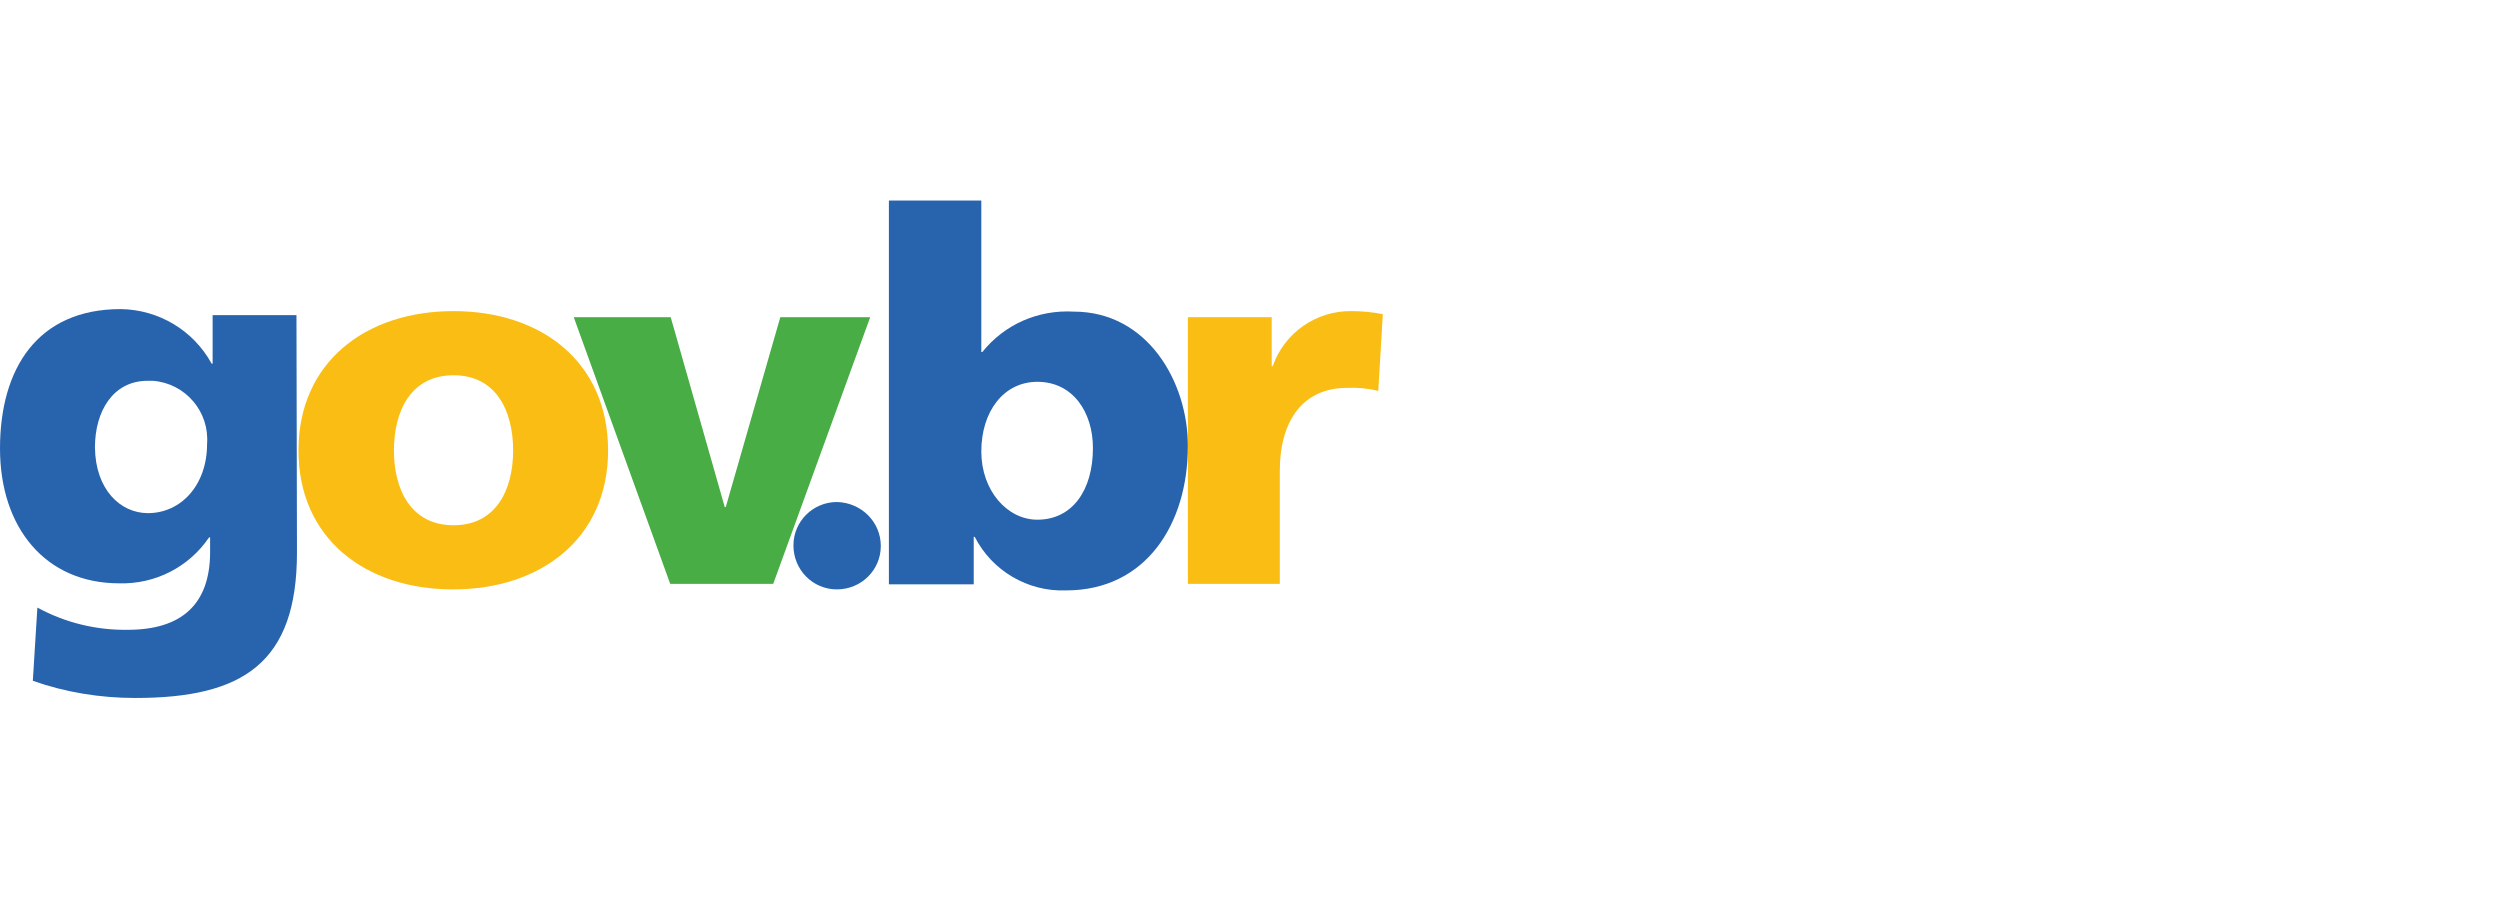
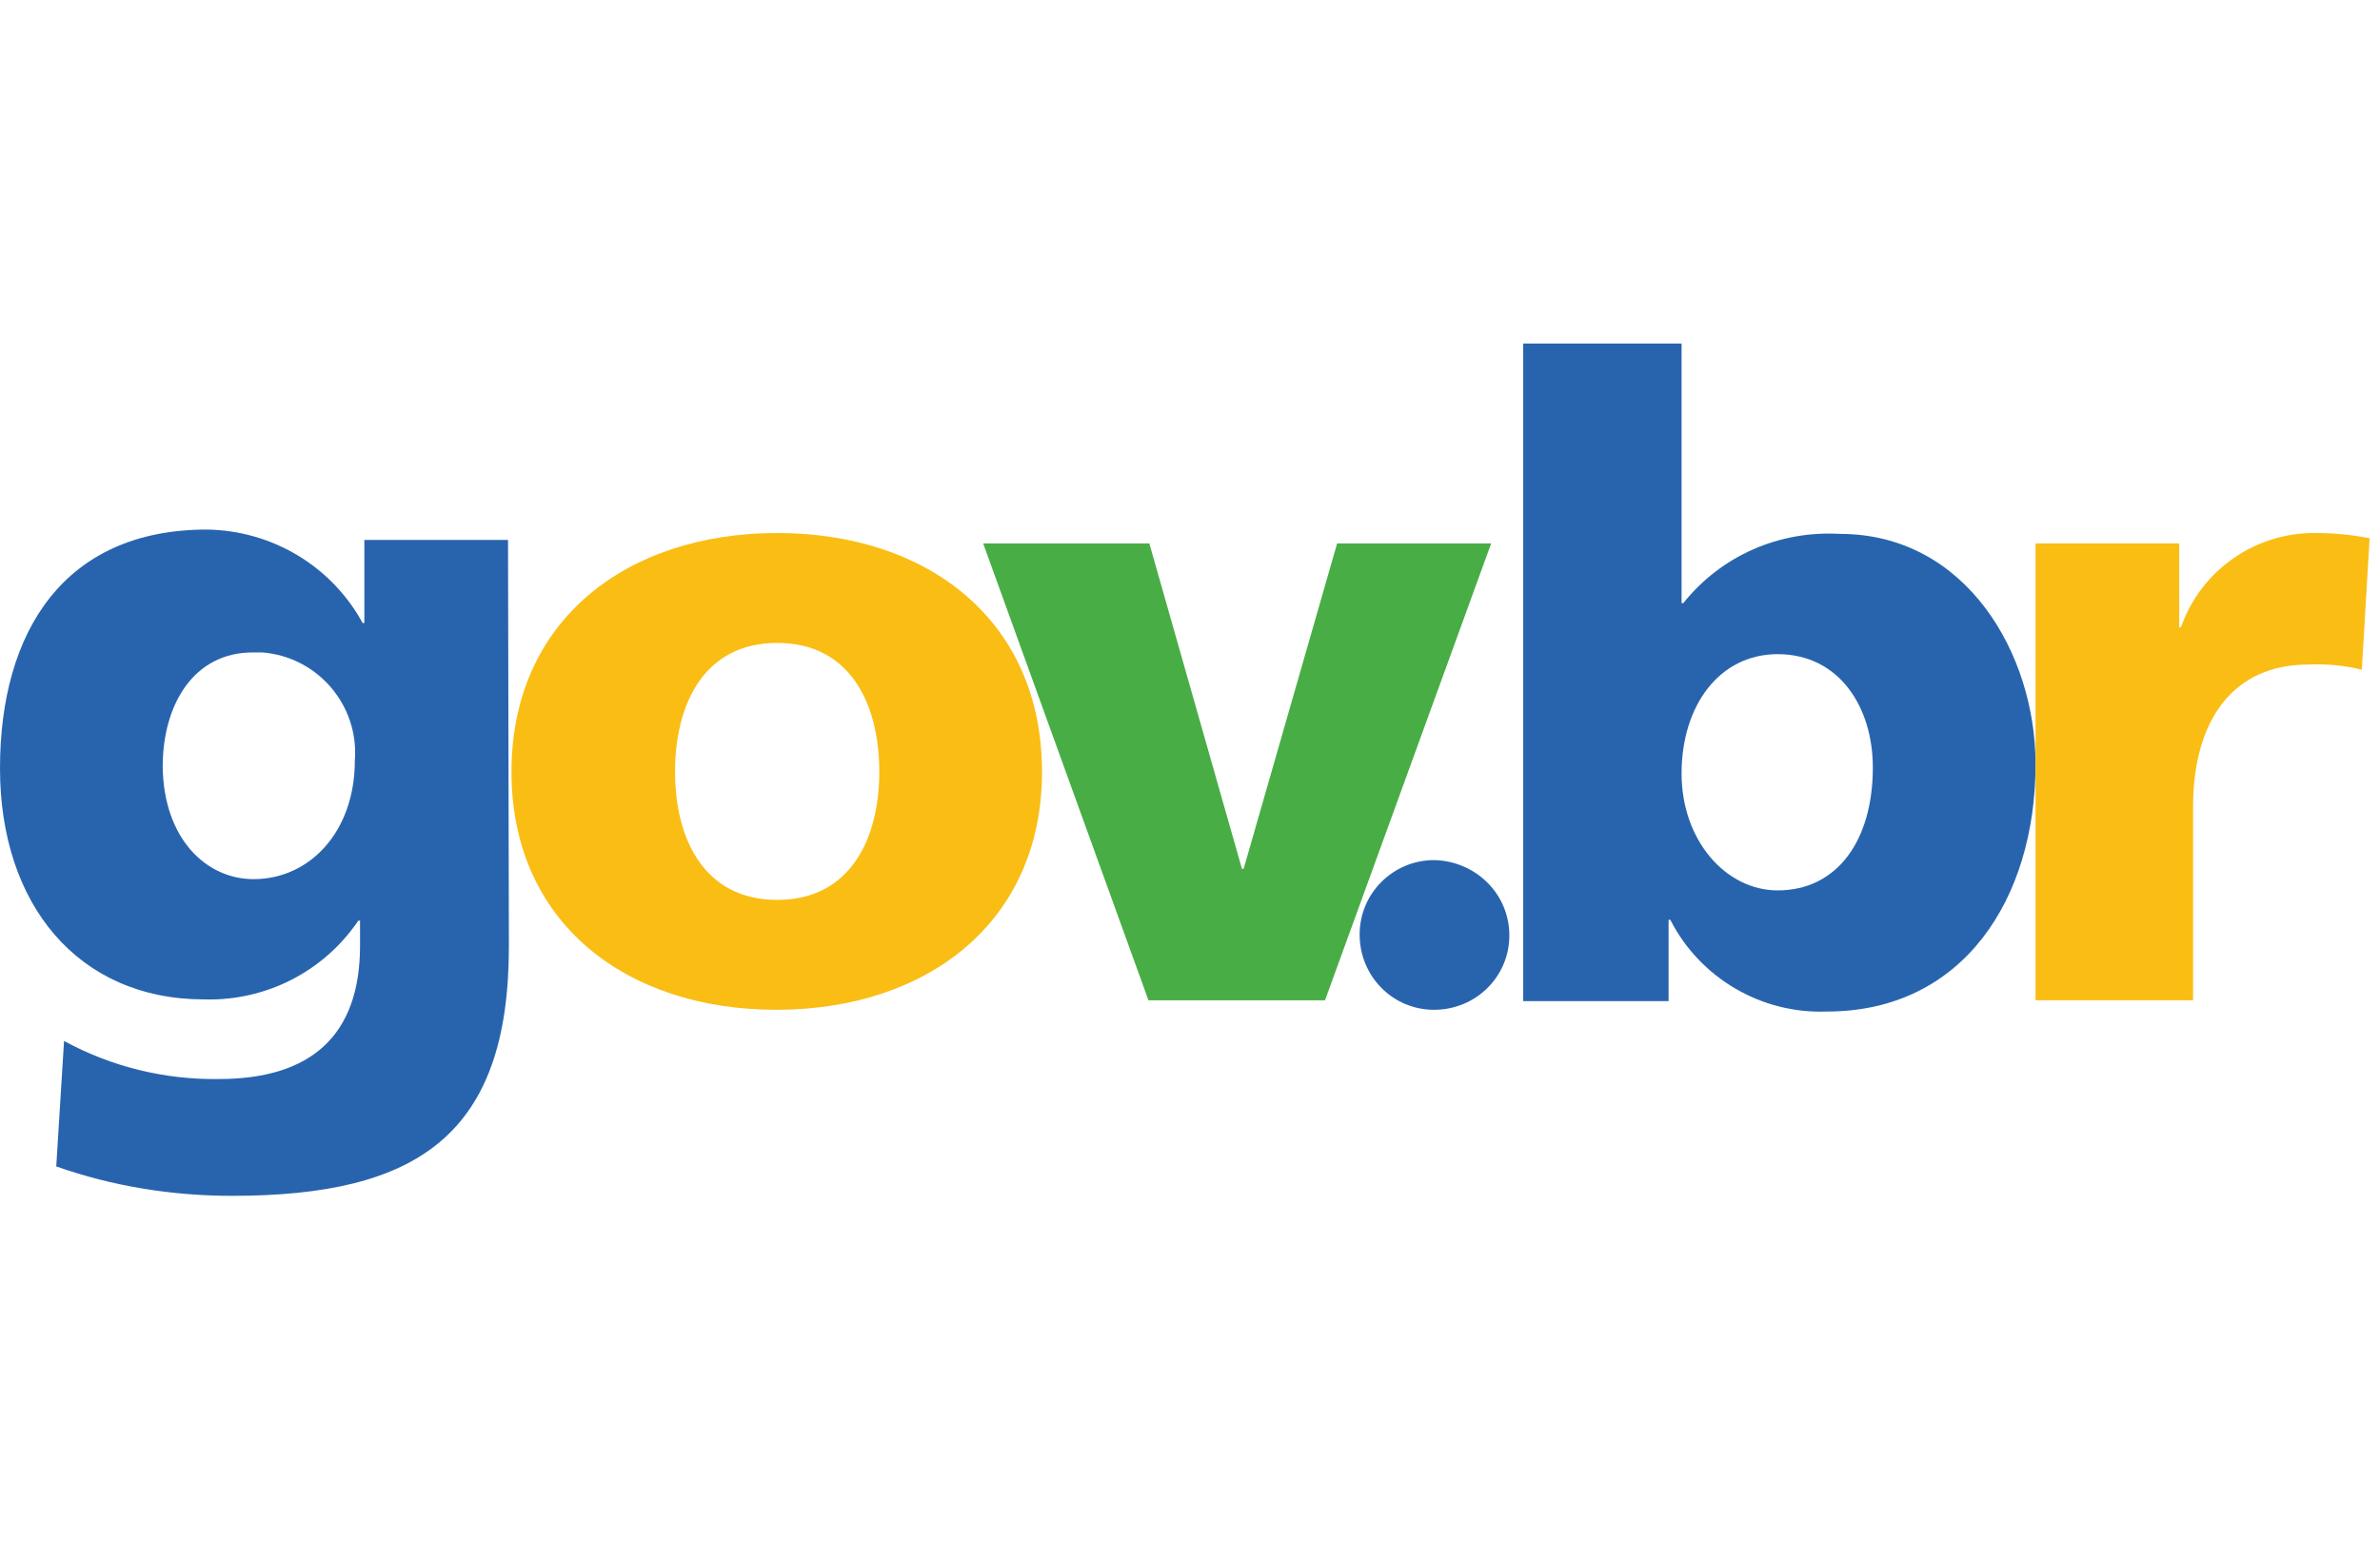
- <svg xmlns="http://www.w3.org/2000/svg" version="1.1" id="Layer_1" x="0px" y="0px" viewBox="0 0 495 178" style="enable-background:new 0 0 495 178;" xml:space="preserve">
+ <svg xmlns="http://www.w3.org/2000/svg" version="1.1" id="Layer_1" x="0px" y="0px" viewBox="0 0 275 178" style="enable-background:new 0 0 275 178;" xml:space="preserve">
  <style type="text/css">
	.st0{fill:none;}
	.st1{fill:#2864AE;}
	.st2{fill:#48AD45;}
	.st3{fill:#FABD14;}
</style>
  <g>
    <rect id="canvas_background" y="39.1" class="st0" width="275.5" height="99.8" />
  </g>
  <g>
    <g id="Grupo_17695">
      <g id="Grupo_17695-2">
        <path id="Caminho_4108" class="st1" d="M29.3,101.6c6.5,0,11.7-5.5,11.7-13.7c0.5-6.4-4.3-12-10.7-12.5c-0.3,0-0.7,0-1.1,0     c-6.8,0-10.4,6-10.4,13.2C18.9,96.9,23.8,101.6,29.3,101.6L29.3,101.6z M58.8,109.4c0,21.8-10.6,28.8-32,28.8     c-6.9,0-13.8-1.1-20.3-3.4l0.9-14.5c5.5,3,11.7,4.5,17.9,4.4c10.6,0,16.3-5,16.3-15.4v-2.9h-0.2c-4,5.9-10.7,9.3-17.8,9.1     C9,115.5,0,104.5,0,88.8C0,73,7.4,61.2,23.9,61.2c7.5,0.1,14.4,4.2,18,10.8h0.2v-9.6h16.6L58.8,109.4     C58.8,109.4,58.8,109.4,58.8,109.4z" />
        <path id="Caminho_4109" class="st2" d="M132.7,115.6h20.4l19.2-52.8h-17.8l-10.8,37.6h-0.2l-10.7-37.6h-19.2L132.7,115.6     L132.7,115.6z" />
        <path id="Caminho_4110" class="st3" d="M101.6,89.2c0-7.9-3.4-14.9-11.8-14.9S78,81.3,78,89.2C78,97,81.4,104,89.8,104     S101.6,97,101.6,89.2z M59.1,89.2c0-17.5,13.3-27.6,30.7-27.6s30.6,10.1,30.6,27.6c0,17.4-13.3,27.5-30.7,27.5     S59.1,106.6,59.1,89.2z" />
        <path id="Caminho_4111" class="st1" d="M174.4,108.1c0,4.8-3.9,8.6-8.7,8.6s-8.6-3.9-8.6-8.7c0-4.8,3.9-8.6,8.6-8.6     C170.5,99.5,174.4,103.3,174.4,108.1L174.4,108.1z" />
        <path id="Caminho_4112" class="st1" d="M205.4,75.6c-6.7,0-11.1,5.9-11.1,13.8c0,7.7,5.1,13.5,11.1,13.5c6.9,0,11-5.8,11-14.2     C216.4,81.7,212.5,75.6,205.4,75.6z M176,39.7h18.3v30h0.2c4.4-5.5,11.1-8.4,18.1-8c14.6,0,22.6,13.9,22.6,26.6     c0,15.6-8.4,28.6-24.1,28.6c-7.6,0.3-14.7-3.9-18.1-10.6h-0.2v9.4H176V39.7L176,39.7L176,39.7z" />
        <path id="Caminho_4113" class="st3" d="M272.9,77.4c-2-0.5-4.1-0.7-6.2-0.6c-8.5,0-13.3,6.2-13.3,16.5v22.3h-18.2V62.8h16.6v9.7     h0.2c2.3-6.6,8.6-11,15.6-10.9c2.1,0,4.1,0.2,6.2,0.6L272.9,77.4L272.9,77.4z" />
      </g>
    </g>
  </g>
</svg>
